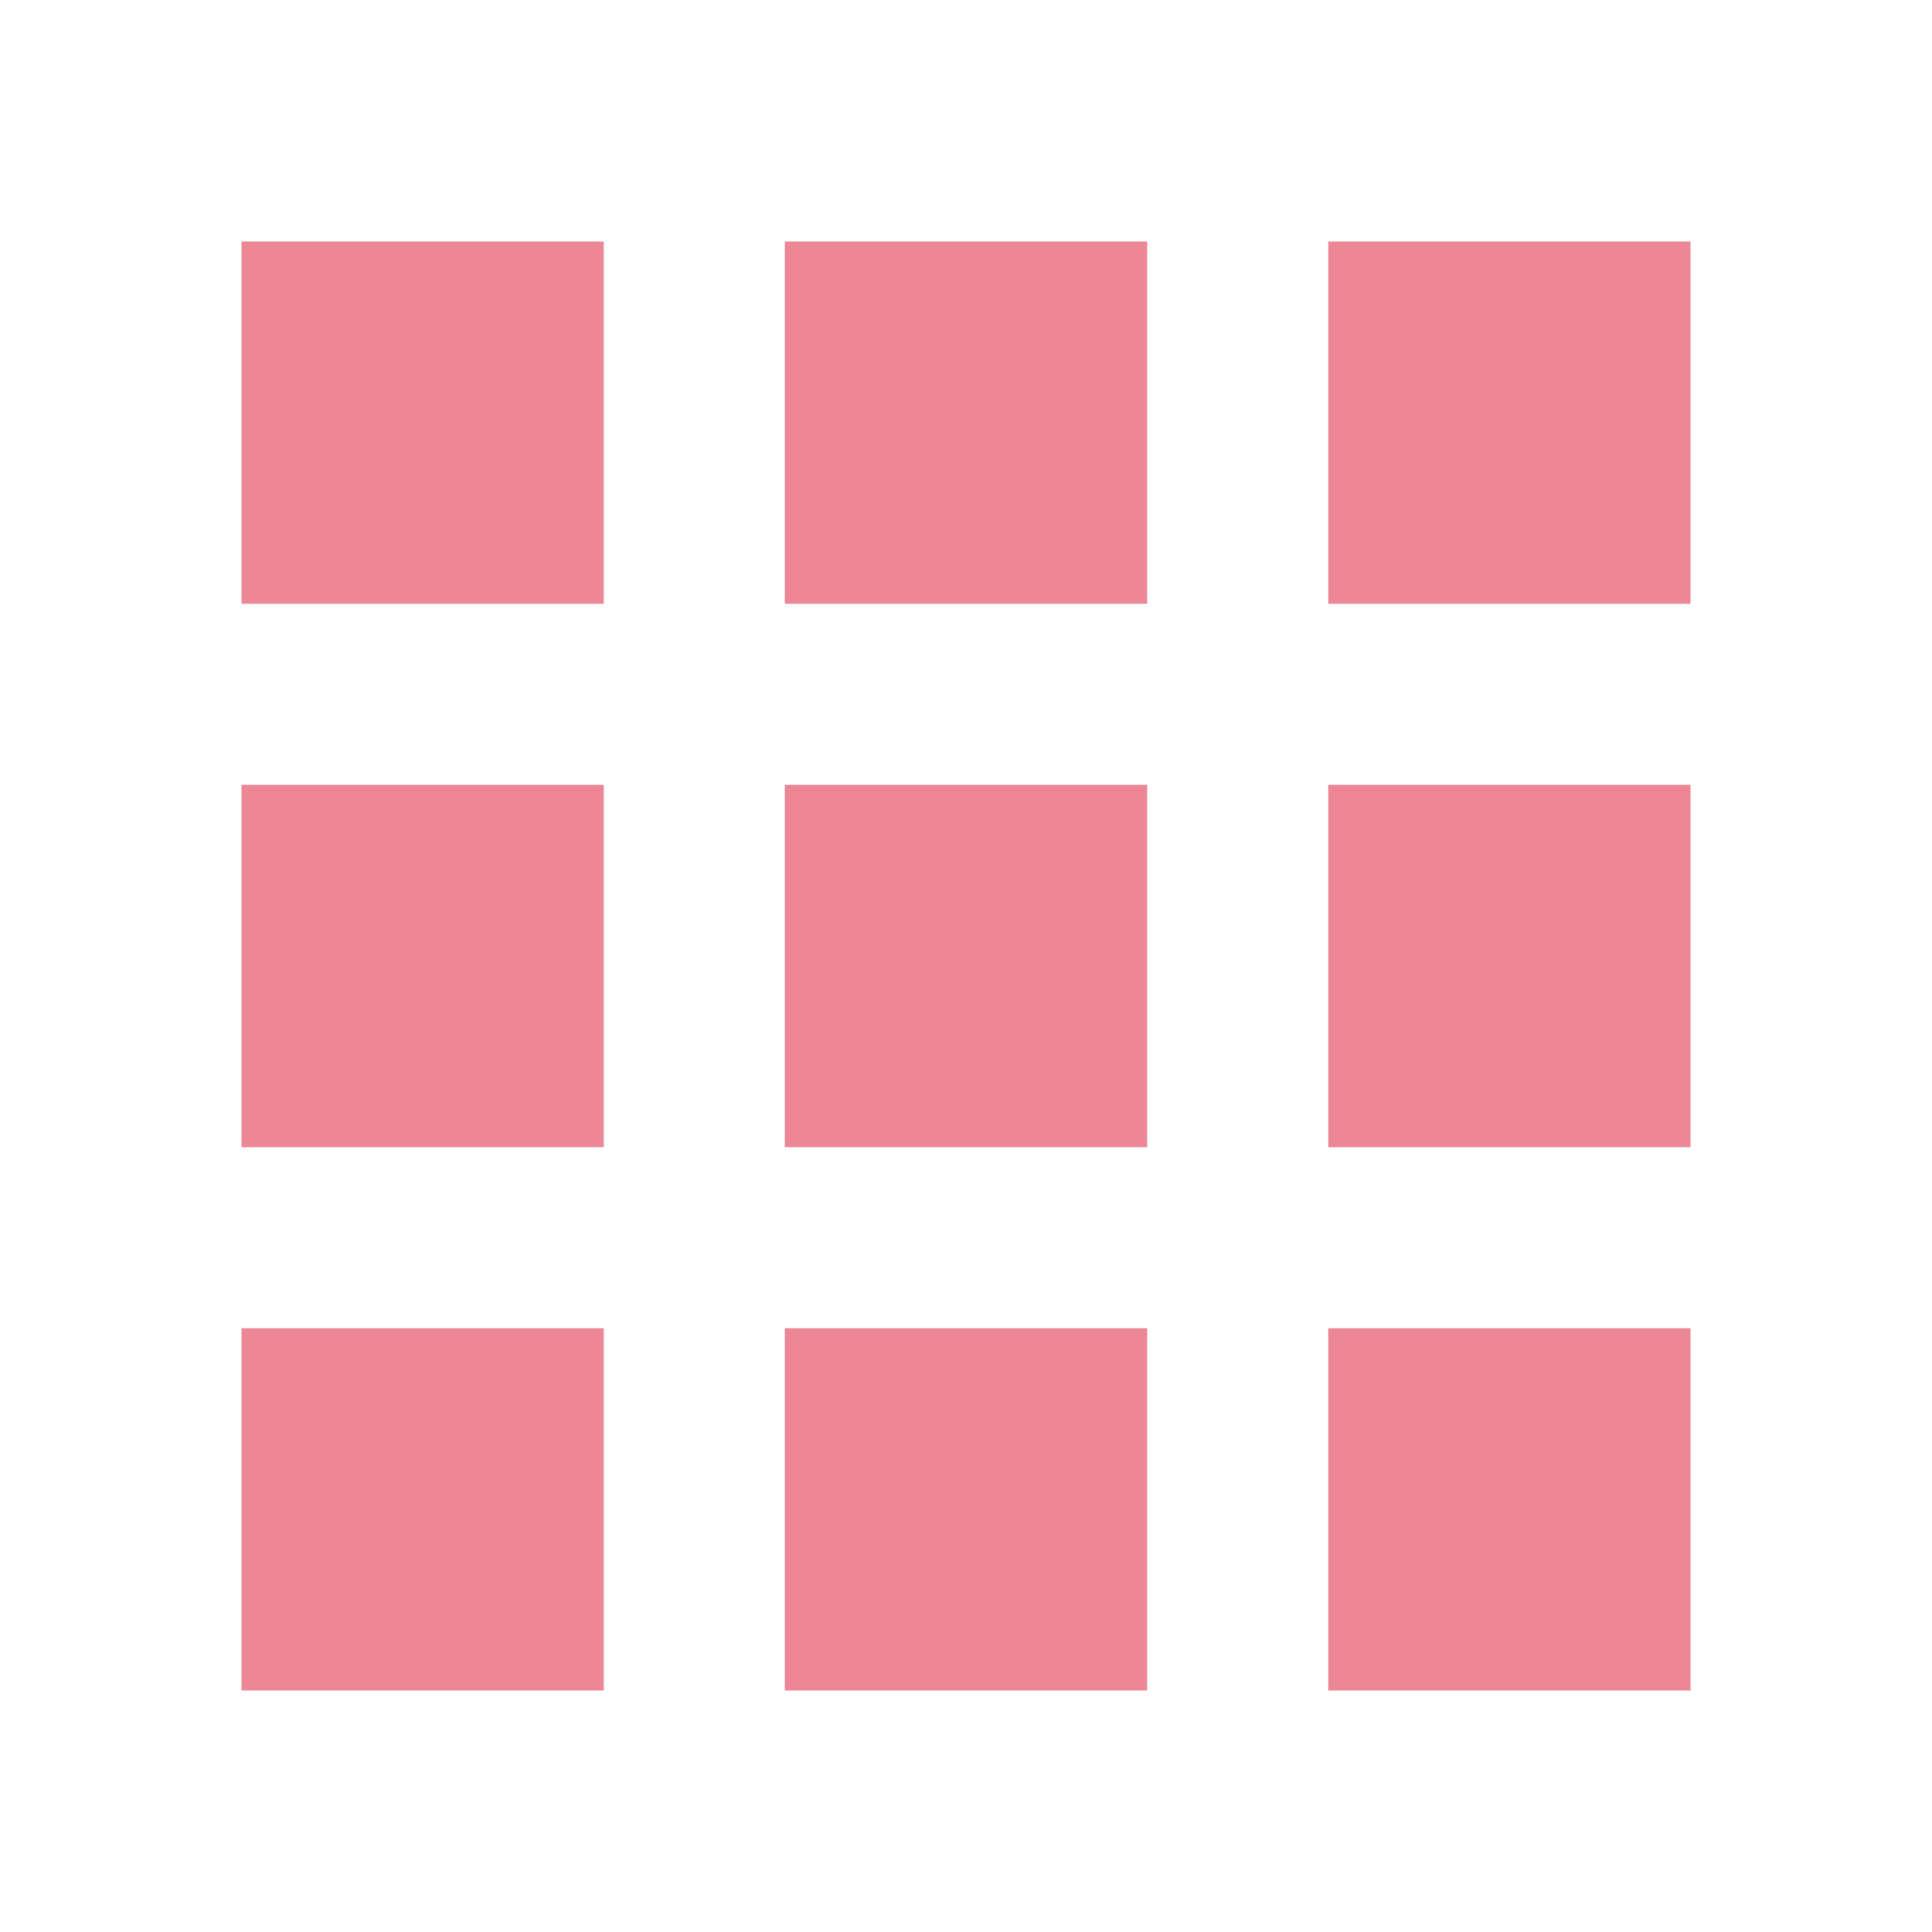
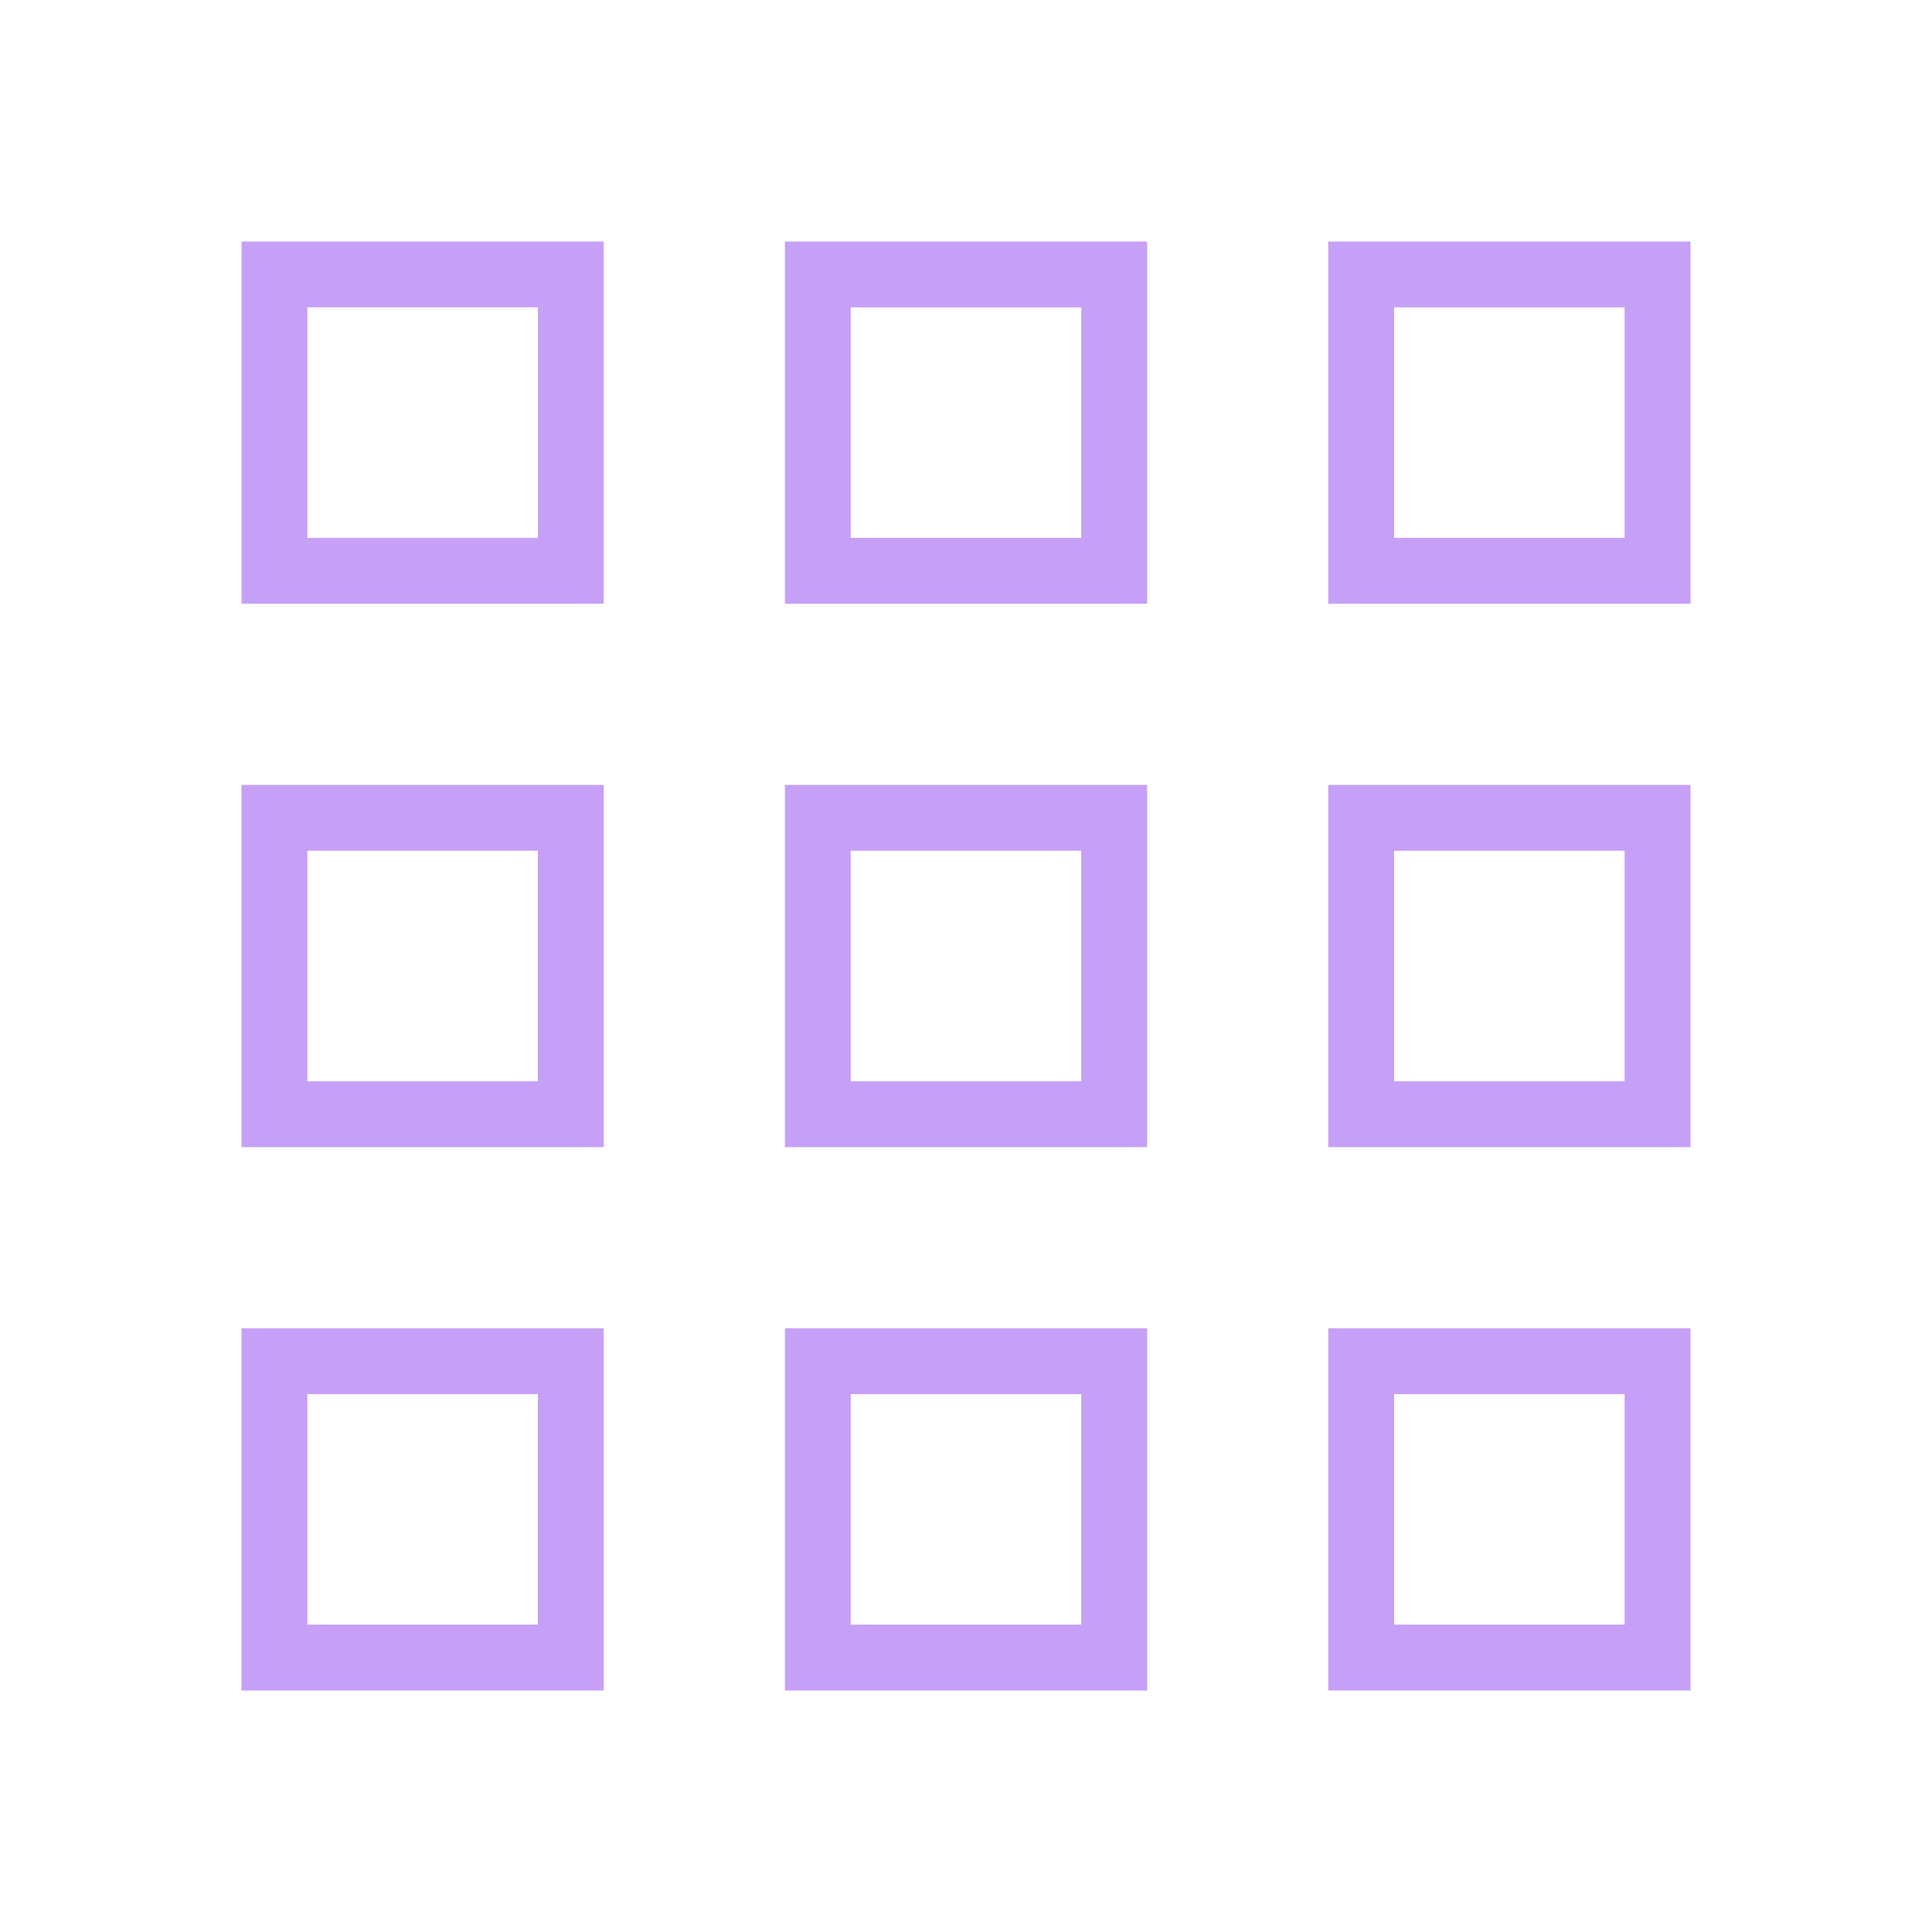
- <svg xmlns="http://www.w3.org/2000/svg" viewBox="0 0 512 512" version="1.1" id="svg260" width="512" height="512">
-   <defs id="defs3051">
-     <style type="text/css" id="current-color-scheme">
-       .ColorScheme-Text {
+ <svg xmlns="http://www.w3.org/2000/svg" width="512" height="512" version="1.1" viewBox="0 0 512 512">
+   <defs>
+     <style id="current-color-scheme" type="text/css">.ColorScheme-Text {
        color:#eff0f1;
-       }
-       </style>
+       }</style>
  </defs>
-   <rect style="fill:#ed8796;fill-opacity:1;stroke:none;stroke-width:19.397;stroke-dasharray:58.191, 58.191" id="rect792" width="96" height="96" x="64" y="64" />
-   <rect style="fill:#ed8796;fill-opacity:1;stroke:none;stroke-width:19.397;stroke-dasharray:58.191, 58.191" id="rect792-3" width="96" height="96" x="208" y="64" />
-   <rect style="fill:#ed8796;fill-opacity:1;stroke:none;stroke-width:19.397;stroke-dasharray:58.191, 58.191" id="rect792-3-6" width="96" height="96" x="352" y="64" />
-   <rect style="fill:#ed8796;fill-opacity:1;stroke:none;stroke-width:19.397;stroke-dasharray:58.191, 58.191" id="rect792-7" width="96" height="96" x="64" y="208" />
-   <rect style="fill:#ed8796;fill-opacity:1;stroke:none;stroke-width:19.397;stroke-dasharray:58.191, 58.191" id="rect792-3-5" width="96" height="96" x="208" y="208" />
-   <rect style="fill:#ed8796;fill-opacity:1;stroke:none;stroke-width:19.397;stroke-dasharray:58.191, 58.191" id="rect792-3-6-3" width="96" height="96" x="352" y="208" />
-   <rect style="fill:#ed8796;fill-opacity:1;stroke:none;stroke-width:19.397;stroke-dasharray:58.191, 58.191" id="rect792-7-5" width="96" height="96" x="64" y="352" />
-   <rect style="fill:#ed8796;fill-opacity:1;stroke:none;stroke-width:19.397;stroke-dasharray:58.191, 58.191" id="rect792-3-5-6" width="96" height="96" x="208" y="352" />
-   <rect style="fill:#ed8796;fill-opacity:1;stroke:none;stroke-width:19.397;stroke-dasharray:58.191, 58.191" id="rect792-3-6-3-2" width="96" height="96" x="352" y="352" />
+   <g fill-opacity="0" stroke="#c6a0f6">
+     <rect x="72.727" y="72.727" width="78.545" height="78.545" stroke-width="17.44" />
+     <g stroke-width="17.454">
+       <rect x="216.73" y="72.727" width="78.545" height="78.545" />
+       <rect x="360.73" y="72.727" width="78.545" height="78.545" />
+       <rect x="72.727" y="216.73" width="78.545" height="78.545" />
+       <rect x="216.73" y="216.73" width="78.545" height="78.545" />
+       <rect x="360.73" y="216.73" width="78.545" height="78.545" />
+       <rect x="72.727" y="360.73" width="78.545" height="78.545" />
+       <rect x="216.73" y="360.73" width="78.545" height="78.545" />
+       <rect x="360.73" y="360.73" width="78.545" height="78.545" />
+     </g>
+   </g>
</svg>
